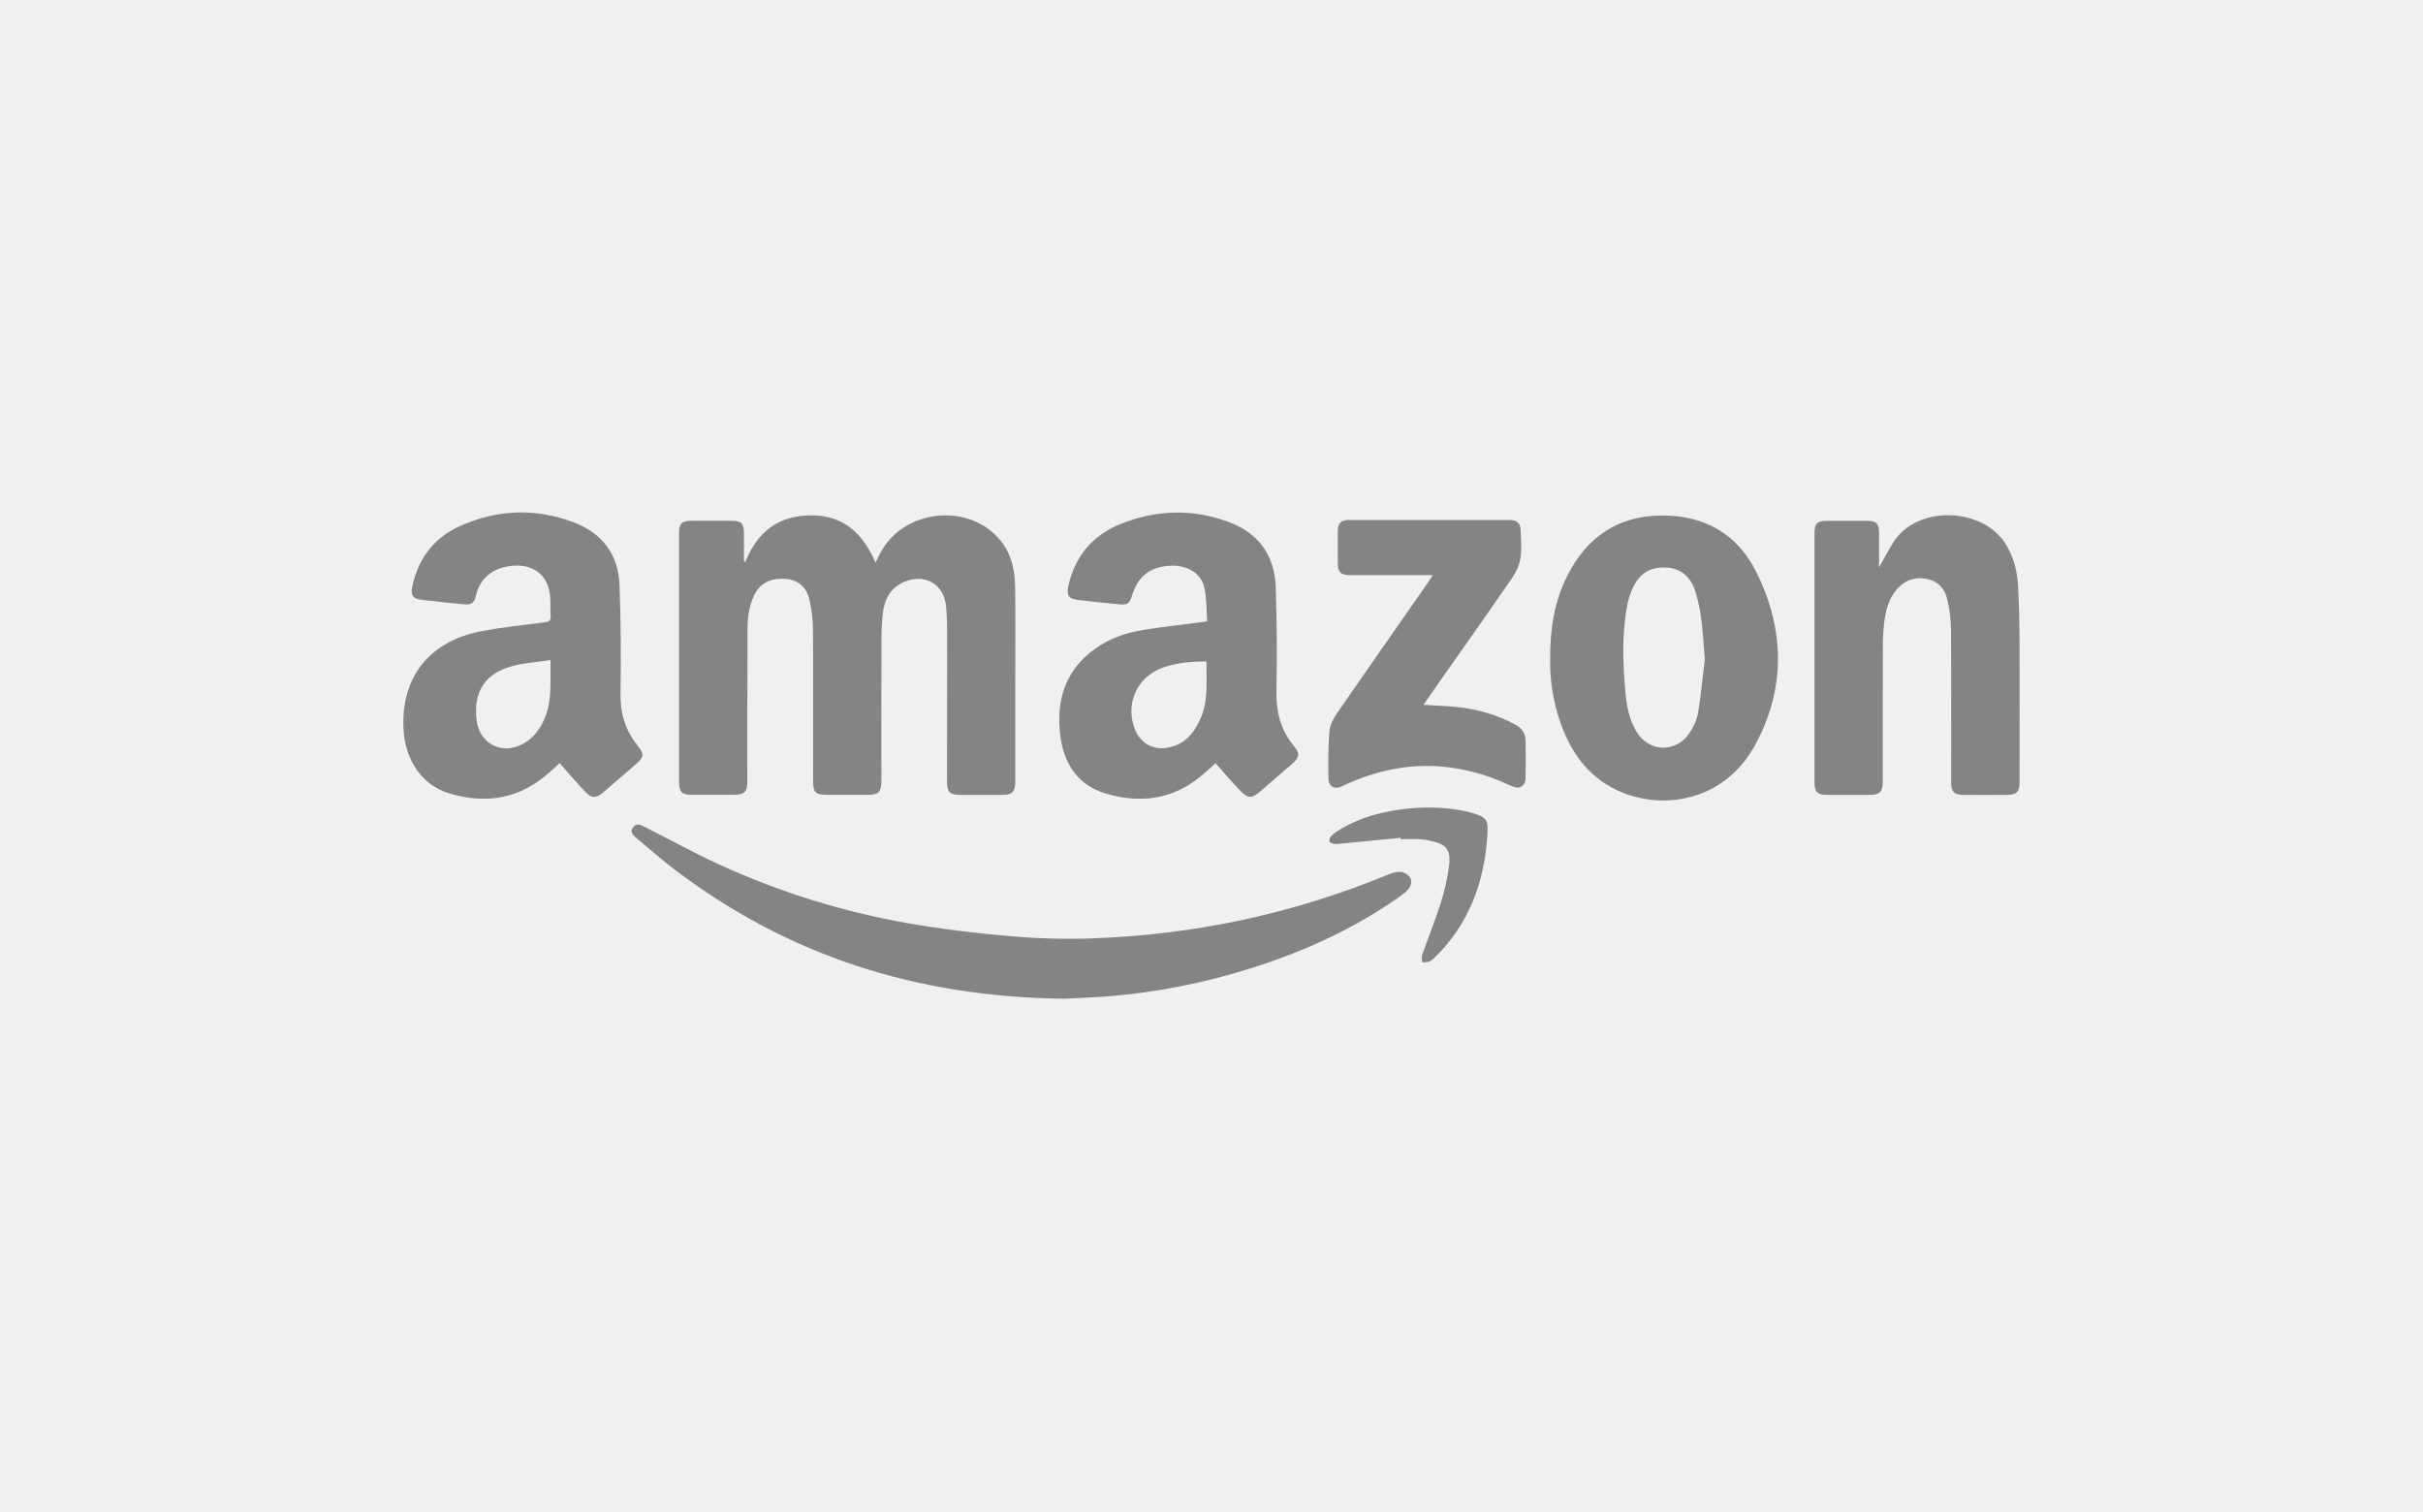
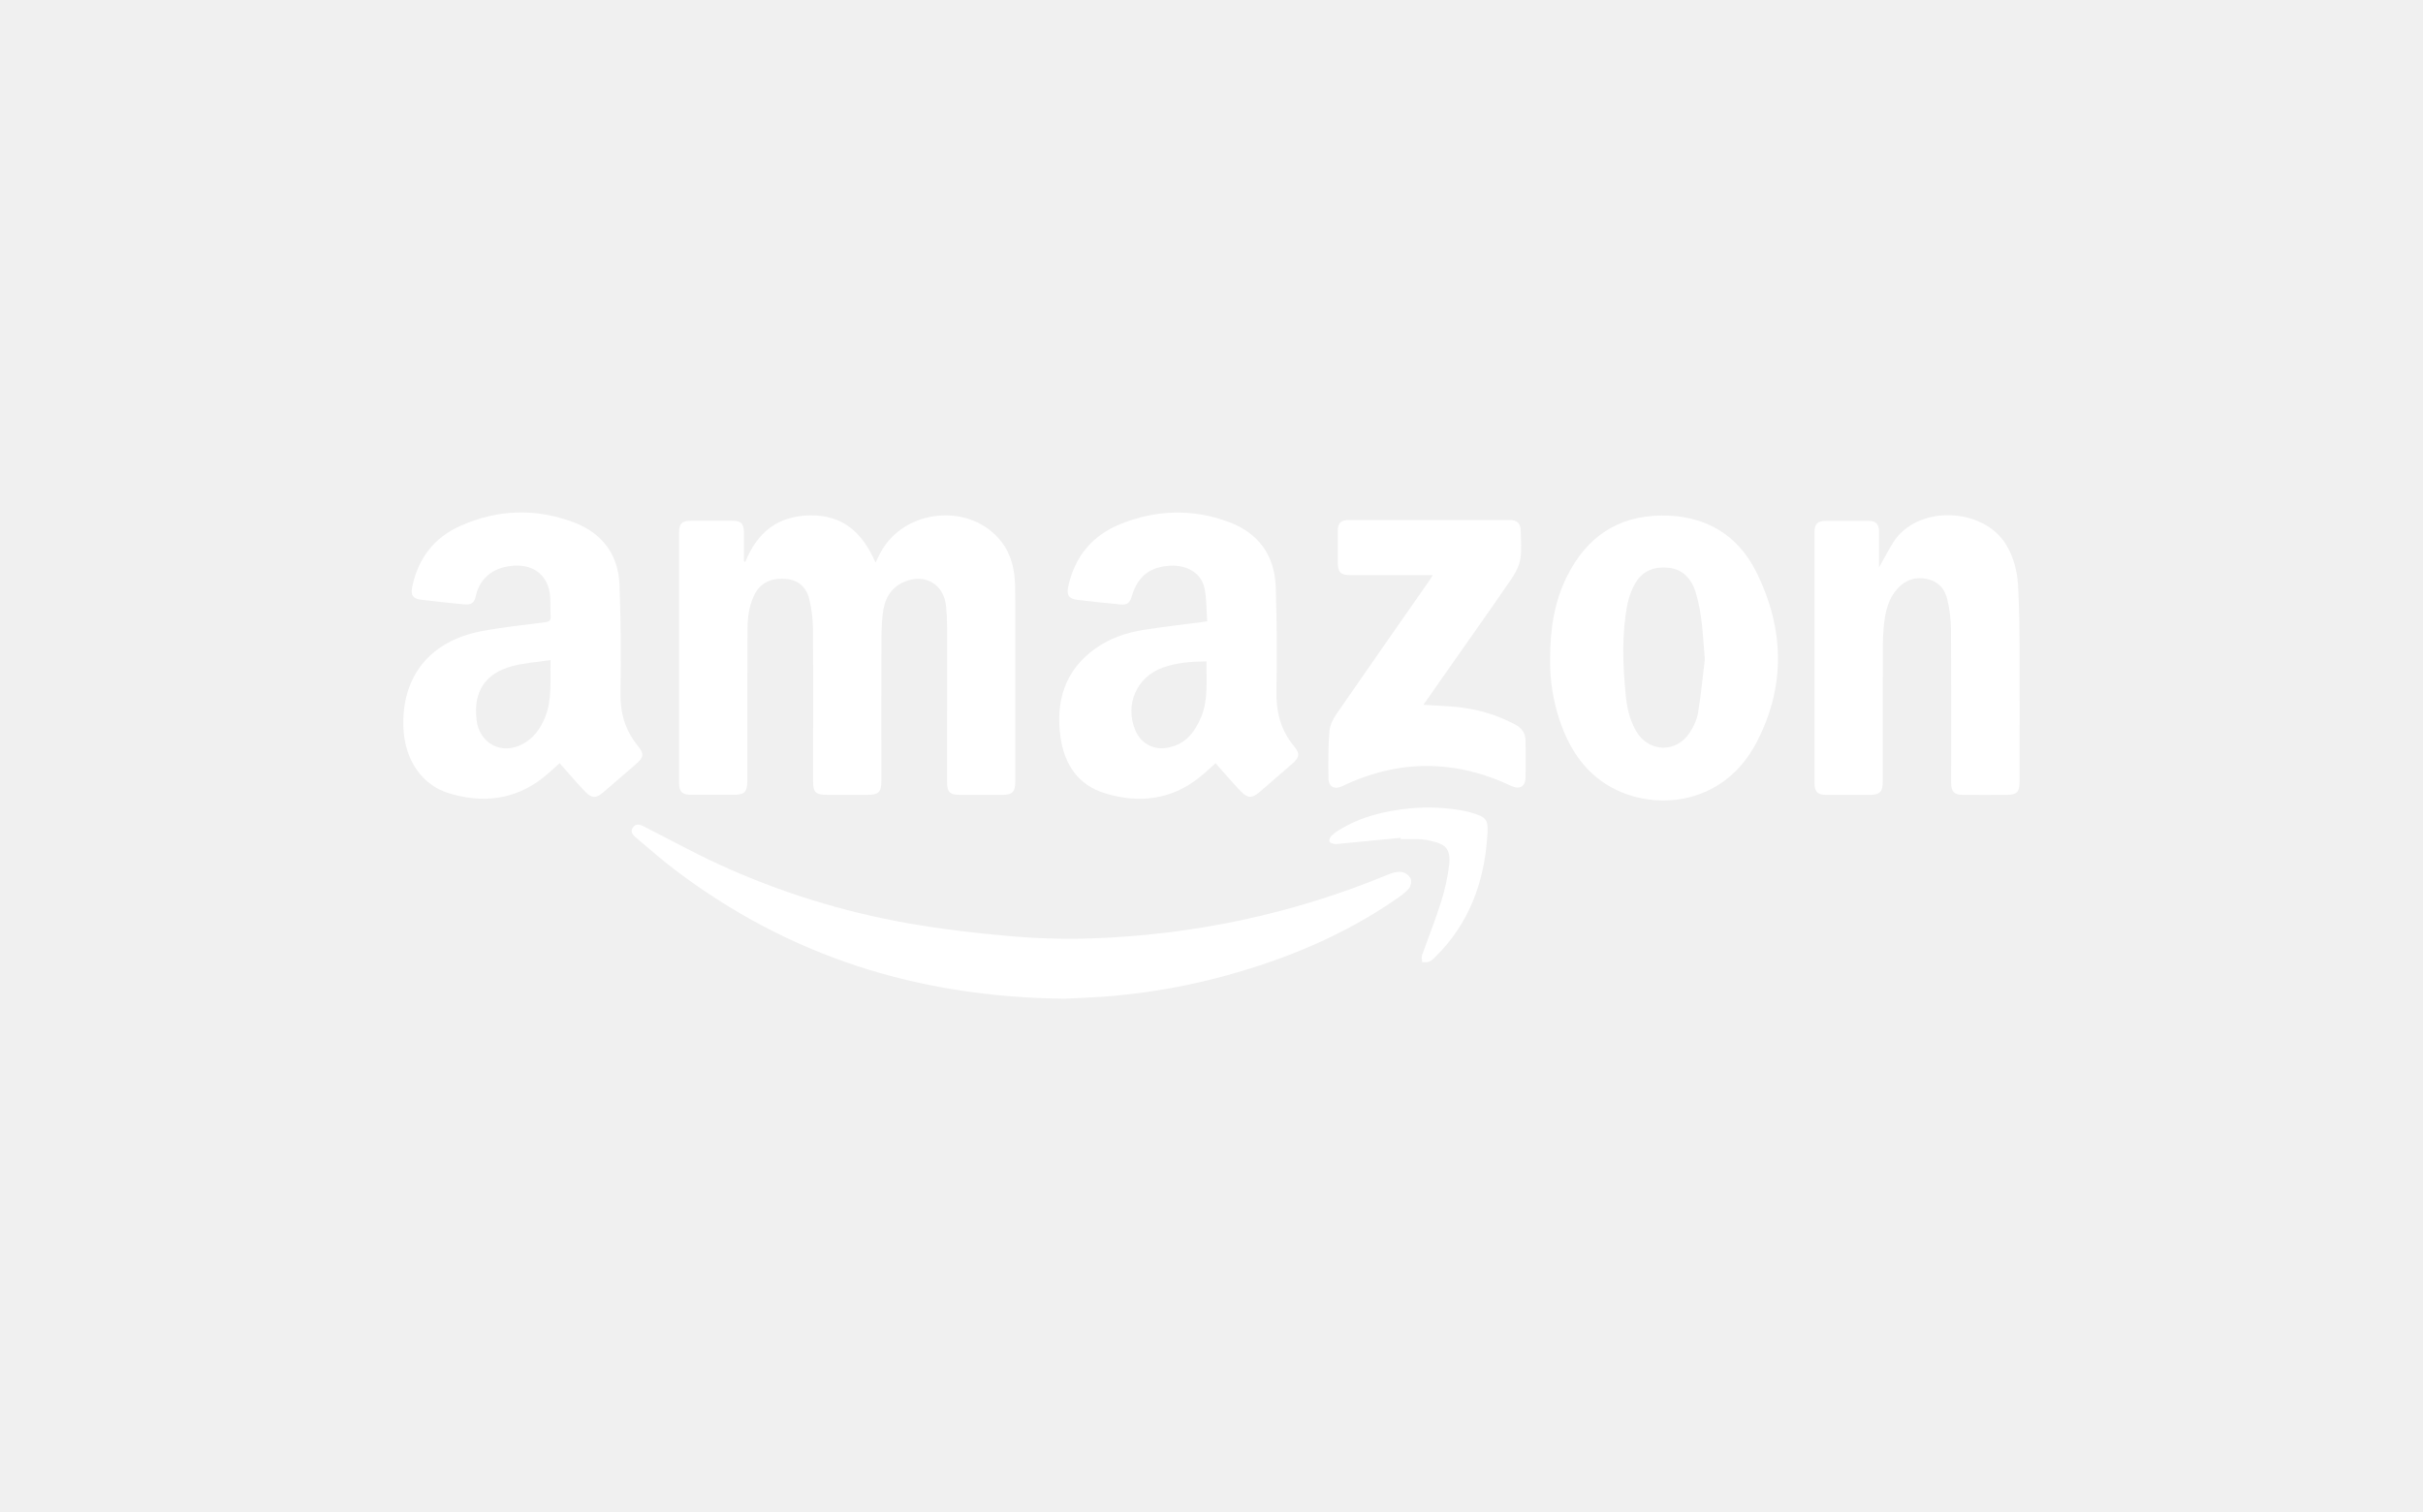
<svg xmlns="http://www.w3.org/2000/svg" id="Layer_1" data-name="Layer 1" viewBox="0 0 1860 1160">
  <defs>
-     <style>.cls-1{fill:none;}.cls-2{clip-path:url(#clip-path);}.cls-3{clip-path:url(#clip-path-2);}.cls-4{fill:#848484;}</style>
+     <style>.cls-1{fill:none;}.cls-2{clip-path:url(#clip-path);}.cls-3{clip-path:url(#clip-path-2);}.cls-4{fill:#fff;}</style>
    <clipPath id="clip-path">
      <rect class="cls-1" x="309.65" y="393.36" width="1240.71" height="373.27" />
    </clipPath>
    <clipPath id="clip-path-2">
      <rect class="cls-1" x="309.65" y="393.36" width="1240.71" height="373.27" />
    </clipPath>
  </defs>
  <g id="Amazon">
    <g class="cls-2">
      <g class="cls-3">
        <path class="cls-4" d="M572.07,431.51c9.07-22.82,25-35.62,50-35.91,25.34-.31,40.3,13.73,50,36.24,1.44-2.87,2.51-5.11,3.66-7.3,18.13-34.38,69.4-39.16,93-8.7,7.92,10.22,10.34,22.22,10.52,34.64.33,23.61.12,47.23.12,70.85q0,39.3,0,78.61c0,7.91-2.21,10.19-10,10.23-10.68.05-21.35,0-32,0-8.3,0-10.39-2.08-10.39-10.25q0-58.23.07-116.46c0-6-.22-12-.78-17.92-1.59-17-16.06-25.6-31.91-19-10.91,4.58-15.53,13.63-16.72,24.77a172.6,172.6,0,0,0-1,17.9q-.14,55.07-.05,110.15c0,8.72-2.06,10.75-10.95,10.77q-15.29,0-30.57,0c-9,0-10.92-1.87-10.92-10.68,0-38.66.19-77.32-.07-116a104.18,104.18,0,0,0-2.81-23.47c-2.38-9.85-9.09-14.94-18.1-15.59-11.7-.84-19.62,3.16-24.16,12.39-4.17,8.48-5.16,17.67-5.2,26.91-.14,38.5-.1,77-.13,115.49,0,8.86-2,10.9-10.8,10.92-10.68,0-21.35,0-32,0-7.37,0-9.6-2.26-9.6-9.52q0-95.58,0-191.18c0-7.64,2-9.64,9.84-9.66q15.29,0,30.57,0c7.35,0,9.37,2.1,9.4,9.59,0,7.18,0,14.36,0,21.54l1.05.57" />
        <path class="cls-4" d="M1442.46,435.49c4-7.08,7.12-13,10.63-18.75,18.09-29.44,69.46-27.7,87,1.53,5.81,9.7,8.46,20.33,9.06,31.36.8,14.84,1.06,29.73,1.13,44.6.15,35.43,0,70.86,0,106.29,0,7.31-2.2,9.6-9.49,9.64-11.32.07-22.64.09-34,0-6.64-.06-9-2.51-9-9.18,0-39.64.12-79.27-.14-118.91a105.41,105.41,0,0,0-2.72-21.54c-1.76-8.09-6.63-14-15.14-16-9.13-2.08-17,.44-23.28,7.38-6.69,7.42-9,16.72-10.17,26.25a178.37,178.37,0,0,0-1,20.81c-.1,33.65,0,67.3-.05,101,0,7.84-2.27,10.17-10.08,10.21q-16.5.08-33,0c-7,0-9.33-2.4-9.33-9.34q0-96.11,0-192.19c0-6.49,2.25-8.77,8.71-8.81q16.26-.09,32.51,0c6.1,0,8.32,2.41,8.34,8.63,0,8.56,0,17.12,0,27" />
        <path class="cls-4" d="M817.17,766.64c-113.7-1.22-212-33.08-298.82-98.77-9.92-7.5-19.26-15.76-28.8-23.76-2.8-2.36-6.64-5.07-3.5-9.16,2.93-3.82,6.74-1.29,10.05.39,18.58,9.42,36.86,19.51,55.79,28.17a594.25,594.25,0,0,0,145.8,45.31c25.53,4.45,51.38,7.5,77.21,9.74a518.52,518.52,0,0,0,62.44,1.8c79-2.68,155.21-18.79,228.34-49.07,3.19-1.32,7-2.35,10.25-1.94a10.09,10.09,0,0,1,6.88,4.89c1,2,.22,6-1.3,7.81-2.73,3.28-6.45,5.81-10,8.28-39.84,27.45-83.82,45.74-130.27,58.5a499,499,0,0,1-83.67,15.38c-15.09,1.48-30.29,1.85-40.37,2.43" />
        <path class="cls-4" d="M1099.9,441.47H1094q-28.63,0-57.26,0c-7.69,0-9.77-2.11-9.79-9.77,0-8.09,0-16.17,0-24.26,0-5.82,2.41-8.27,8.3-8.27q61.86-.09,123.73,0c5.75,0,8.28,2.58,8.39,8.34.13,7.12.89,14.38-.25,21.31-.87,5.31-3.54,10.69-6.63,15.21-16,23.34-32.37,46.4-48.61,69.57-6.29,9-12.57,17.94-19.21,27.44,9,.56,17.27.81,25.52,1.65a120.6,120.6,0,0,1,45.18,13.58c5.1,2.73,7.66,6.84,7.72,12.48.09,9.38.21,18.77,0,28.14-.19,6.92-4.64,9.4-10.89,6.45-43.33-20.49-86.64-20.56-129.92.18-5.74,2.76-10.39.47-10.49-5.86-.18-12.12-.24-24.28.71-36.34.37-4.68,2.93-9.61,5.69-13.6,23.3-33.81,46.89-67.42,70.38-101.1,1-1.42,1.87-2.9,3.31-5.14" />
        <path class="cls-4" d="M1075.18,643.12,1028,647.71a13.24,13.24,0,0,1-3.86.13c-1.31-.29-3.12-.84-3.56-1.81s.16-2.92,1-3.82a26.61,26.61,0,0,1,5.56-4.58c16.81-10.53,35.4-15.15,55-17.06a146.72,146.72,0,0,1,42.36,2c1.27.24,2.52.57,3.76.92,13.37,3.77,14.28,5.6,13.48,18-2.28,35.48-13.91,67.5-39.93,93.05a16,16,0,0,1-4.54,3.56c-1.62.68-3.63.43-5.47.59-.1-1.78-.76-3.76-.21-5.32,4.76-13.55,10.19-26.89,14.5-40.58a157.46,157.46,0,0,0,6.33-28.74c1.41-11.93-2.7-15.83-12.13-18.11a54.27,54.27,0,0,0-9.5-1.71c-5.16-.28-10.34-.07-15.51-.07l-.09-1.07" />
        <path class="cls-4" d="M993.62,573.13C983,560.57,979.49,546.26,979.84,530c.57-26.34.32-52.73-.51-79.08-.77-24.41-13-41.65-36.05-50.22-27.69-10.3-55.57-9.46-82.87,1.45-21.77,8.69-35.34,24.9-40.37,48-1.44,6.64.3,9.47,7.07,10.31,10.91,1.35,21.85,2.47,32.79,3.51,5.47.51,7.36-1,9-6.56,4.54-15.08,13.89-22.39,29.61-23.16,13.17-.64,23.92,6,26.18,17.57,1.6,8.12,1.42,16.59,2,25.14l-5.23.71c-14.58,1.92-29.2,3.53-43.71,5.87-13.18,2.12-25.77,6.35-36.77,14.19-23.71,16.88-30.73,40.62-26.86,68.26,2.92,20.86,13.71,36.81,34.25,43,25.72,7.8,50.58,5.18,72.41-12.3,4.4-3.52,8.47-7.43,12.33-10.85,6.75,7.56,12.93,15,19.68,21.88,5.24,5.33,8.55,5,14.23.14q12.48-10.79,24.95-21.59c5.42-4.67,6.19-7.7,1.6-13.12m-71.56-22.66c-5,12.1-12.64,21.47-26.54,23.6-10.51,1.62-19.71-3.62-23.88-13.37-8.4-19.67.91-41.09,21-48.24,10.64-3.79,21.68-4.7,33.55-4.78-.15,14.85,1.5,29.19-4.09,42.79" />
        <path class="cls-4" d="M489.47,572.29c-9.68-11.86-13.41-25.11-13.15-40.44.46-27.64.28-55.32-.77-82.94-.89-23.29-13.25-39.65-35-47.89-29.3-11.12-58.72-10.06-87.28,2.72-20.21,9-32.39,25.15-36.87,46.9-1.27,6.11.57,8.92,6.75,9.7,10.91,1.36,21.85,2.5,32.78,3.55,5.79.56,8.2-.9,9.4-6.6,2.51-11.91,11.83-22,29.21-23.07,16.06-1,26.84,8.32,27.81,24.27.29,4.84.05,9.71.35,14.55.21,3.39-1.19,4.24-4.4,4.65-16.34,2.07-32.77,3.76-48.93,6.87-39.85,7.69-61.53,35.29-59.64,74.79,1.13,23.7,13.9,43.18,34.8,49.54,25.57,7.78,50.24,5.38,72.08-11.72,4.68-3.66,9-7.81,13-11.34,6.64,7.44,12.91,15,19.73,22,5,5.17,8.39,5,13.87.26,8.23-7,16.38-14.18,24.61-21.24,6.44-5.53,7-7.88,1.61-14.53m-71-21.76c-3.49,8.61-8.6,15.9-16.95,20.47-16.14,8.81-33.37,0-35.63-18.24-2.67-21.56,6.37-35.87,27.35-41.46,9.23-2.47,19-3.05,29.45-4.63-.45,15.9,1.33,30.21-4.22,43.86" />
        <path class="cls-4" d="M1348.21,439.08c-14.61-29.33-40-43.68-72.91-43.36-33.58.32-57.28,16.69-72.17,46.23-9.88,19.6-13.29,40.71-13.19,64.54a141.12,141.12,0,0,0,7.06,45.7c7.82,23.55,20.84,43.16,43.9,54.21,33.53,16.07,82.88,10.05,107.2-35.94,22.87-43.26,21.71-88,.11-131.38M1303.45,547.4c-.88,5.24-3.43,10.51-6.36,15-10.3,15.91-31.56,15.21-41.08-1.12-5.06-8.68-7.17-18.35-8.09-28.19-2.18-23.2-3.14-46.44,1.42-69.5a55.85,55.85,0,0,1,4.12-12.35c5.4-11.7,14-16.5,26.85-15.46,10.38.84,17.84,7.36,21.38,18.94,5.11,16.73,5.53,34,7,51.46-1.67,13.75-2.94,27.56-5.23,41.2" />
      </g>
    </g>
  </g>
</svg>
